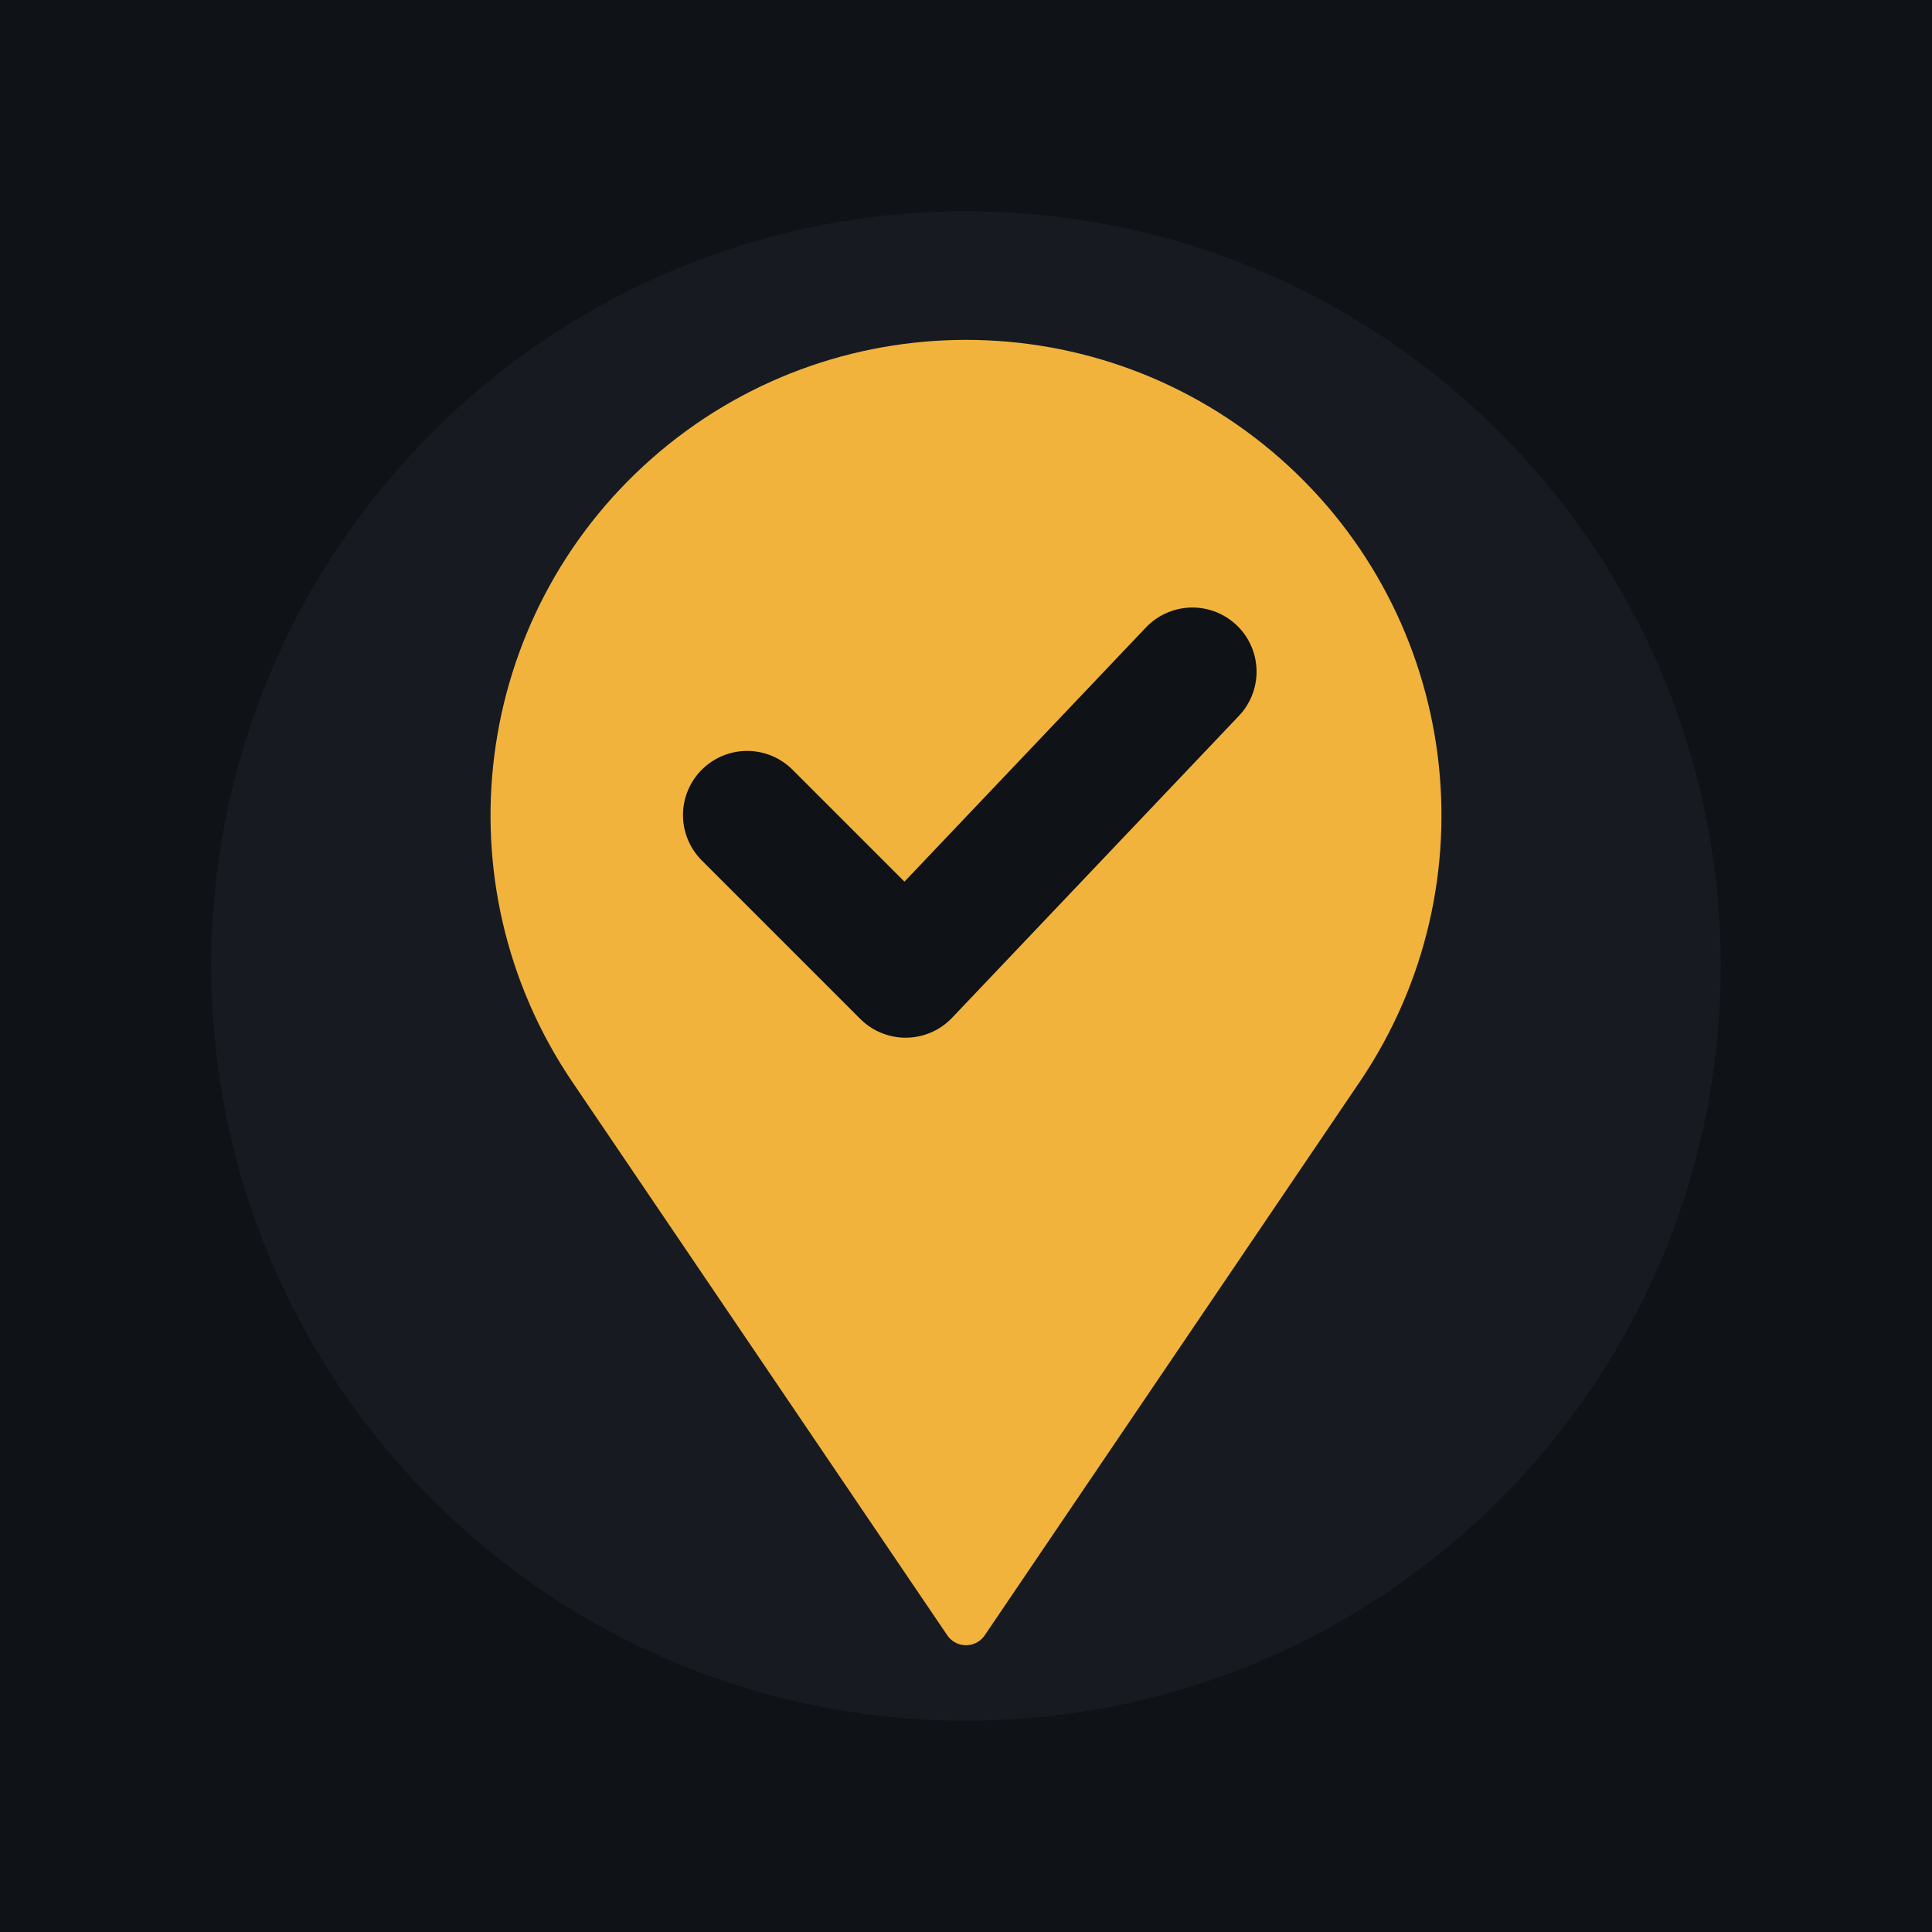
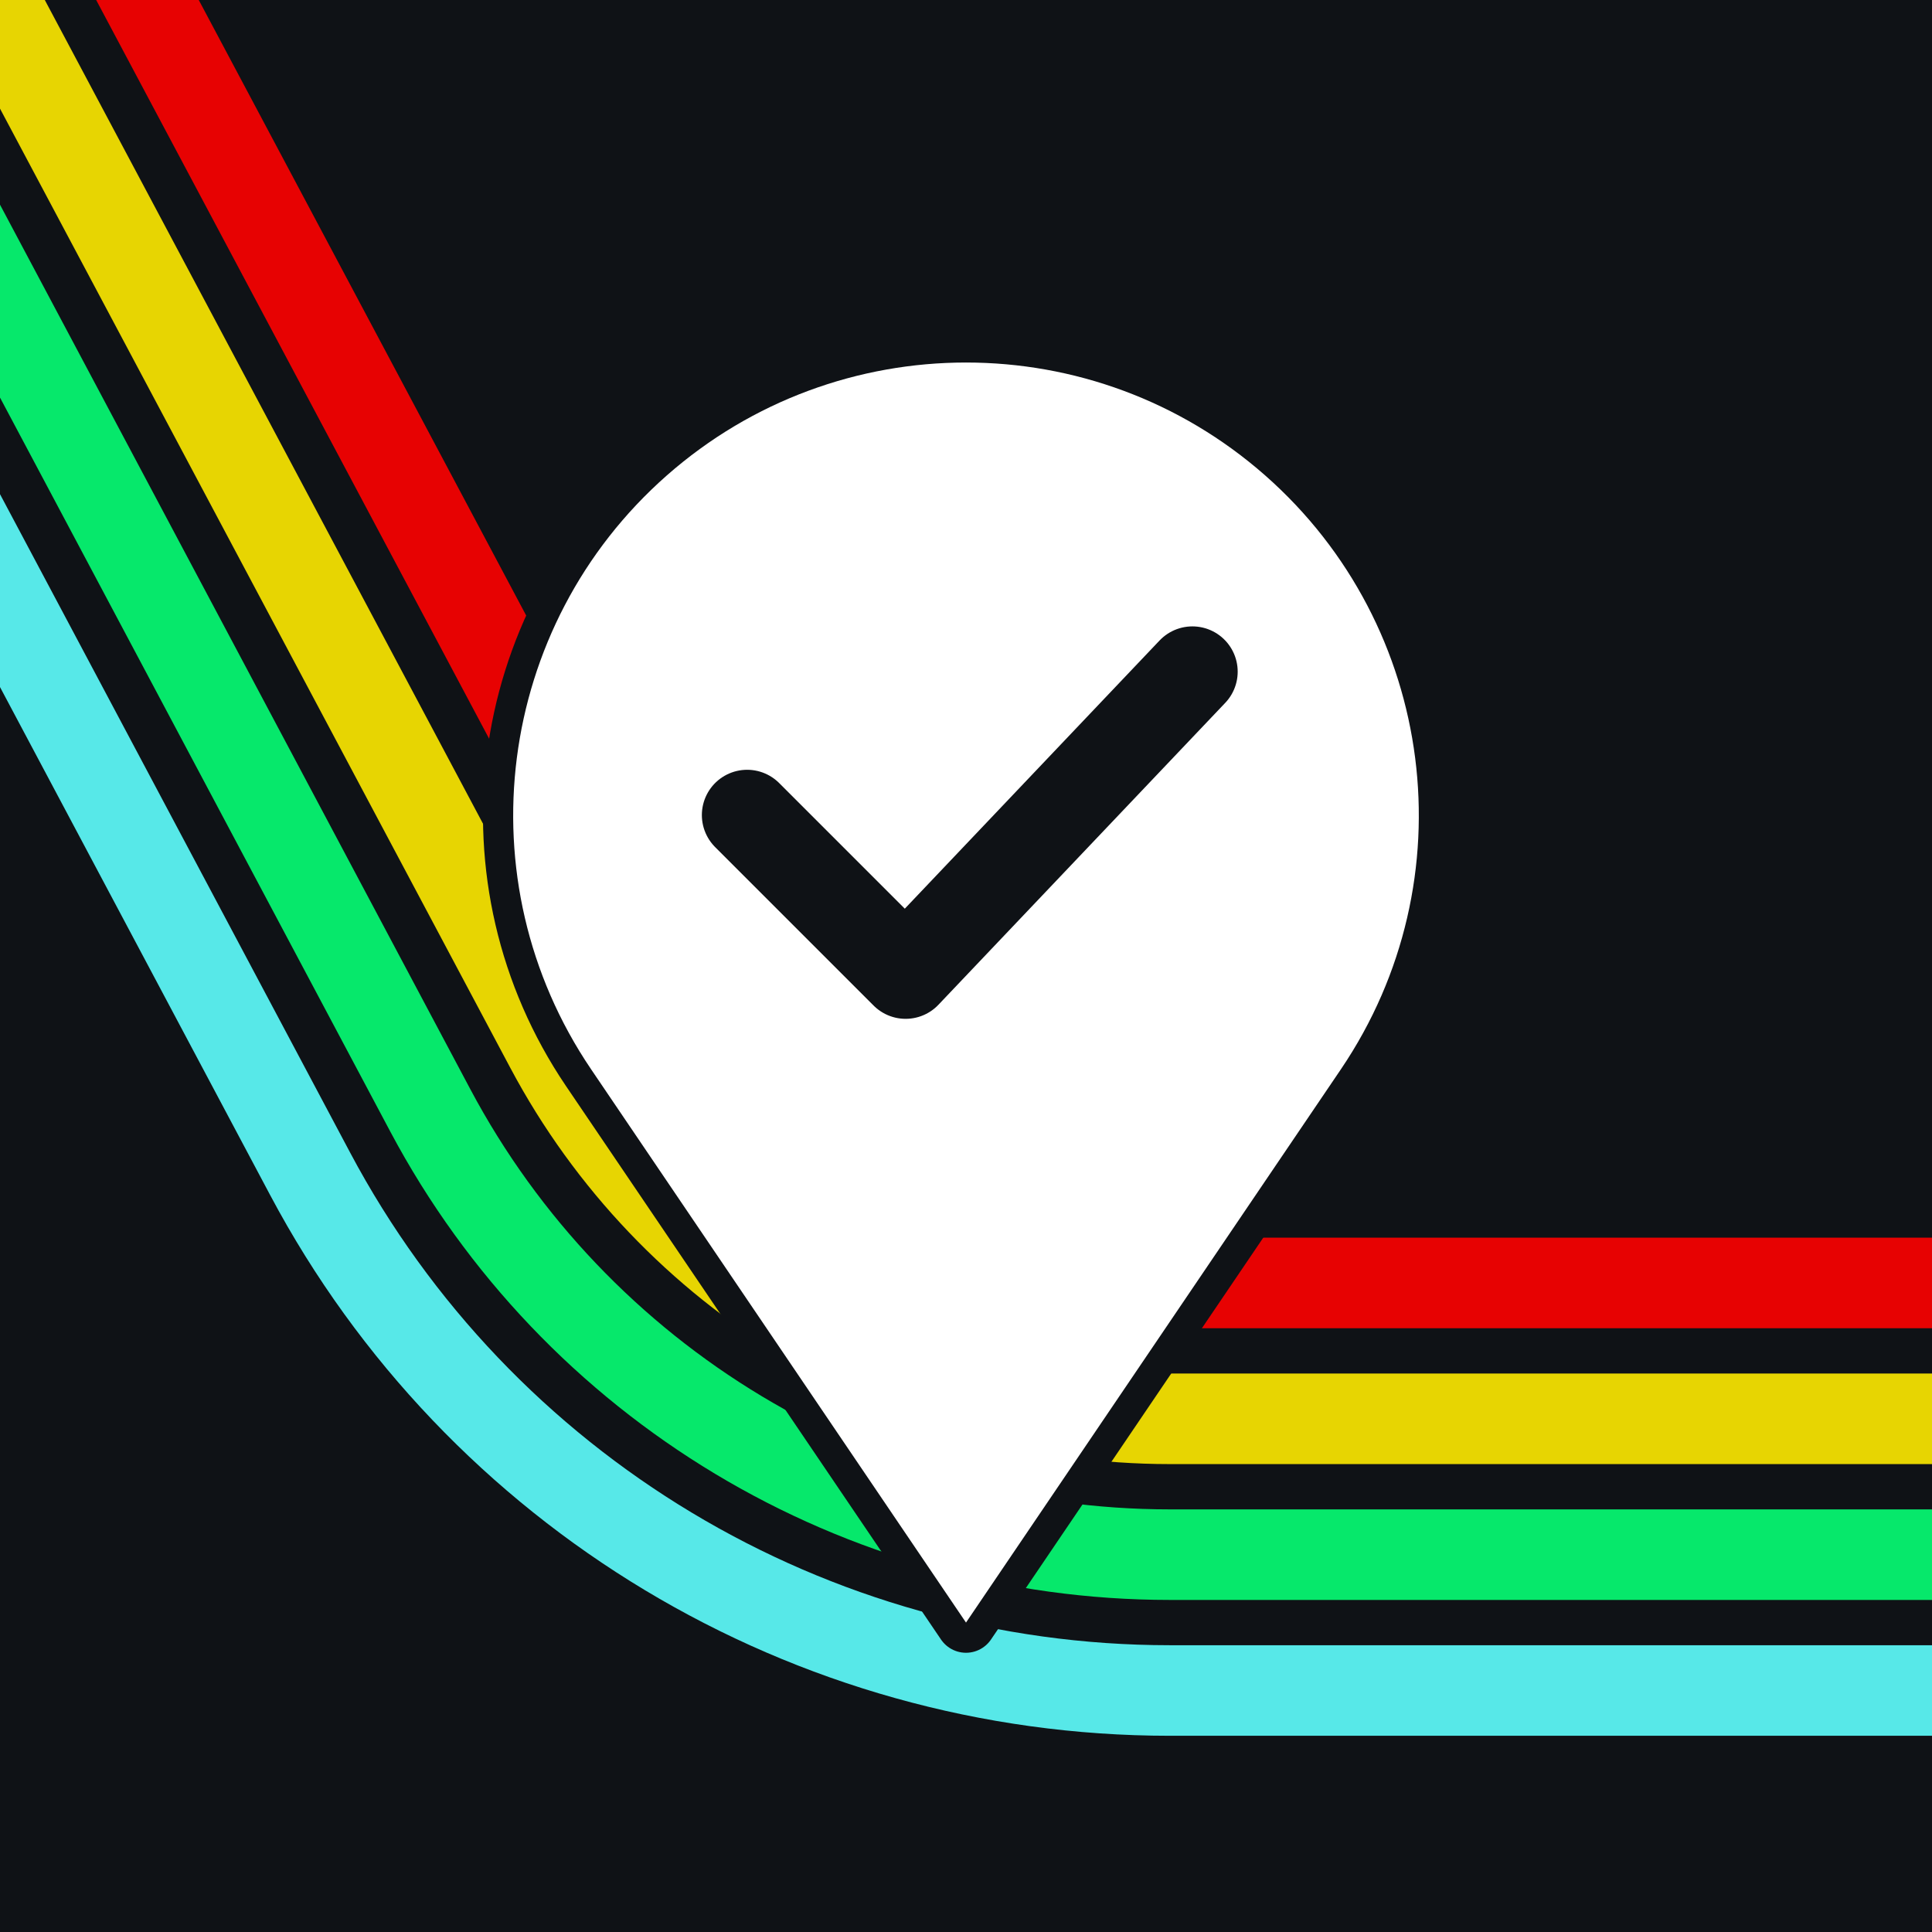
<svg xmlns="http://www.w3.org/2000/svg" viewBox="0 0 512 512">
  <rect width="512" height="512" fill="#0f1216" />
-   <circle cx="256" cy="256" r="200" fill="#171b21" />
-   <path d="M256 430 L156.6 283.3 A120 120 0 1 1 355.4 283.3 Z" fill="#f2b33d" stroke="#f2b33d" stroke-width="12" stroke-linejoin="round" />
-   <path d="M198 216 L240 258 L316 178" fill="none" stroke="#0f1216" stroke-width="34" stroke-linecap="round" stroke-linejoin="round" />
+   <g fill="none" stroke-width="24" opacity="0.9">
+     <path d="M17.8 -40.0 L177.6 260.4 A150 150 0 0 0 310.0 340.0 L560 340.0" stroke="#FF0000" />
+     <path d="M-23.0 -40.0 L145.8 277.3 A186 186 0 0 0 310.0 376.0 L560 376.0" stroke="#FFEA00" />
+     <path d="M-63.7 -40.0 L114.0 294.2 A222 222 0 0 0 310.0 412.0 L560 412.0" stroke="#05FF74" />
+     <path d="M-104.5 -40.0 L82.2 311.1 A258 258 0 0 0 310.0 448.0 L560 448.0" stroke="#5FFFFF" />
+   </g>
+   <path d="M256 430 L156.6 283.3 A120 120 0 1 1 355.4 283.3 Z" fill="#ffffff" stroke="#0f1216" stroke-width="16" stroke-linejoin="round" paint-order="stroke" />
+   <path d="M198 216 L240 258 L316 178" fill="none" stroke="#0f1216" stroke-width="24" stroke-linecap="round" stroke-linejoin="round" />
</svg>
